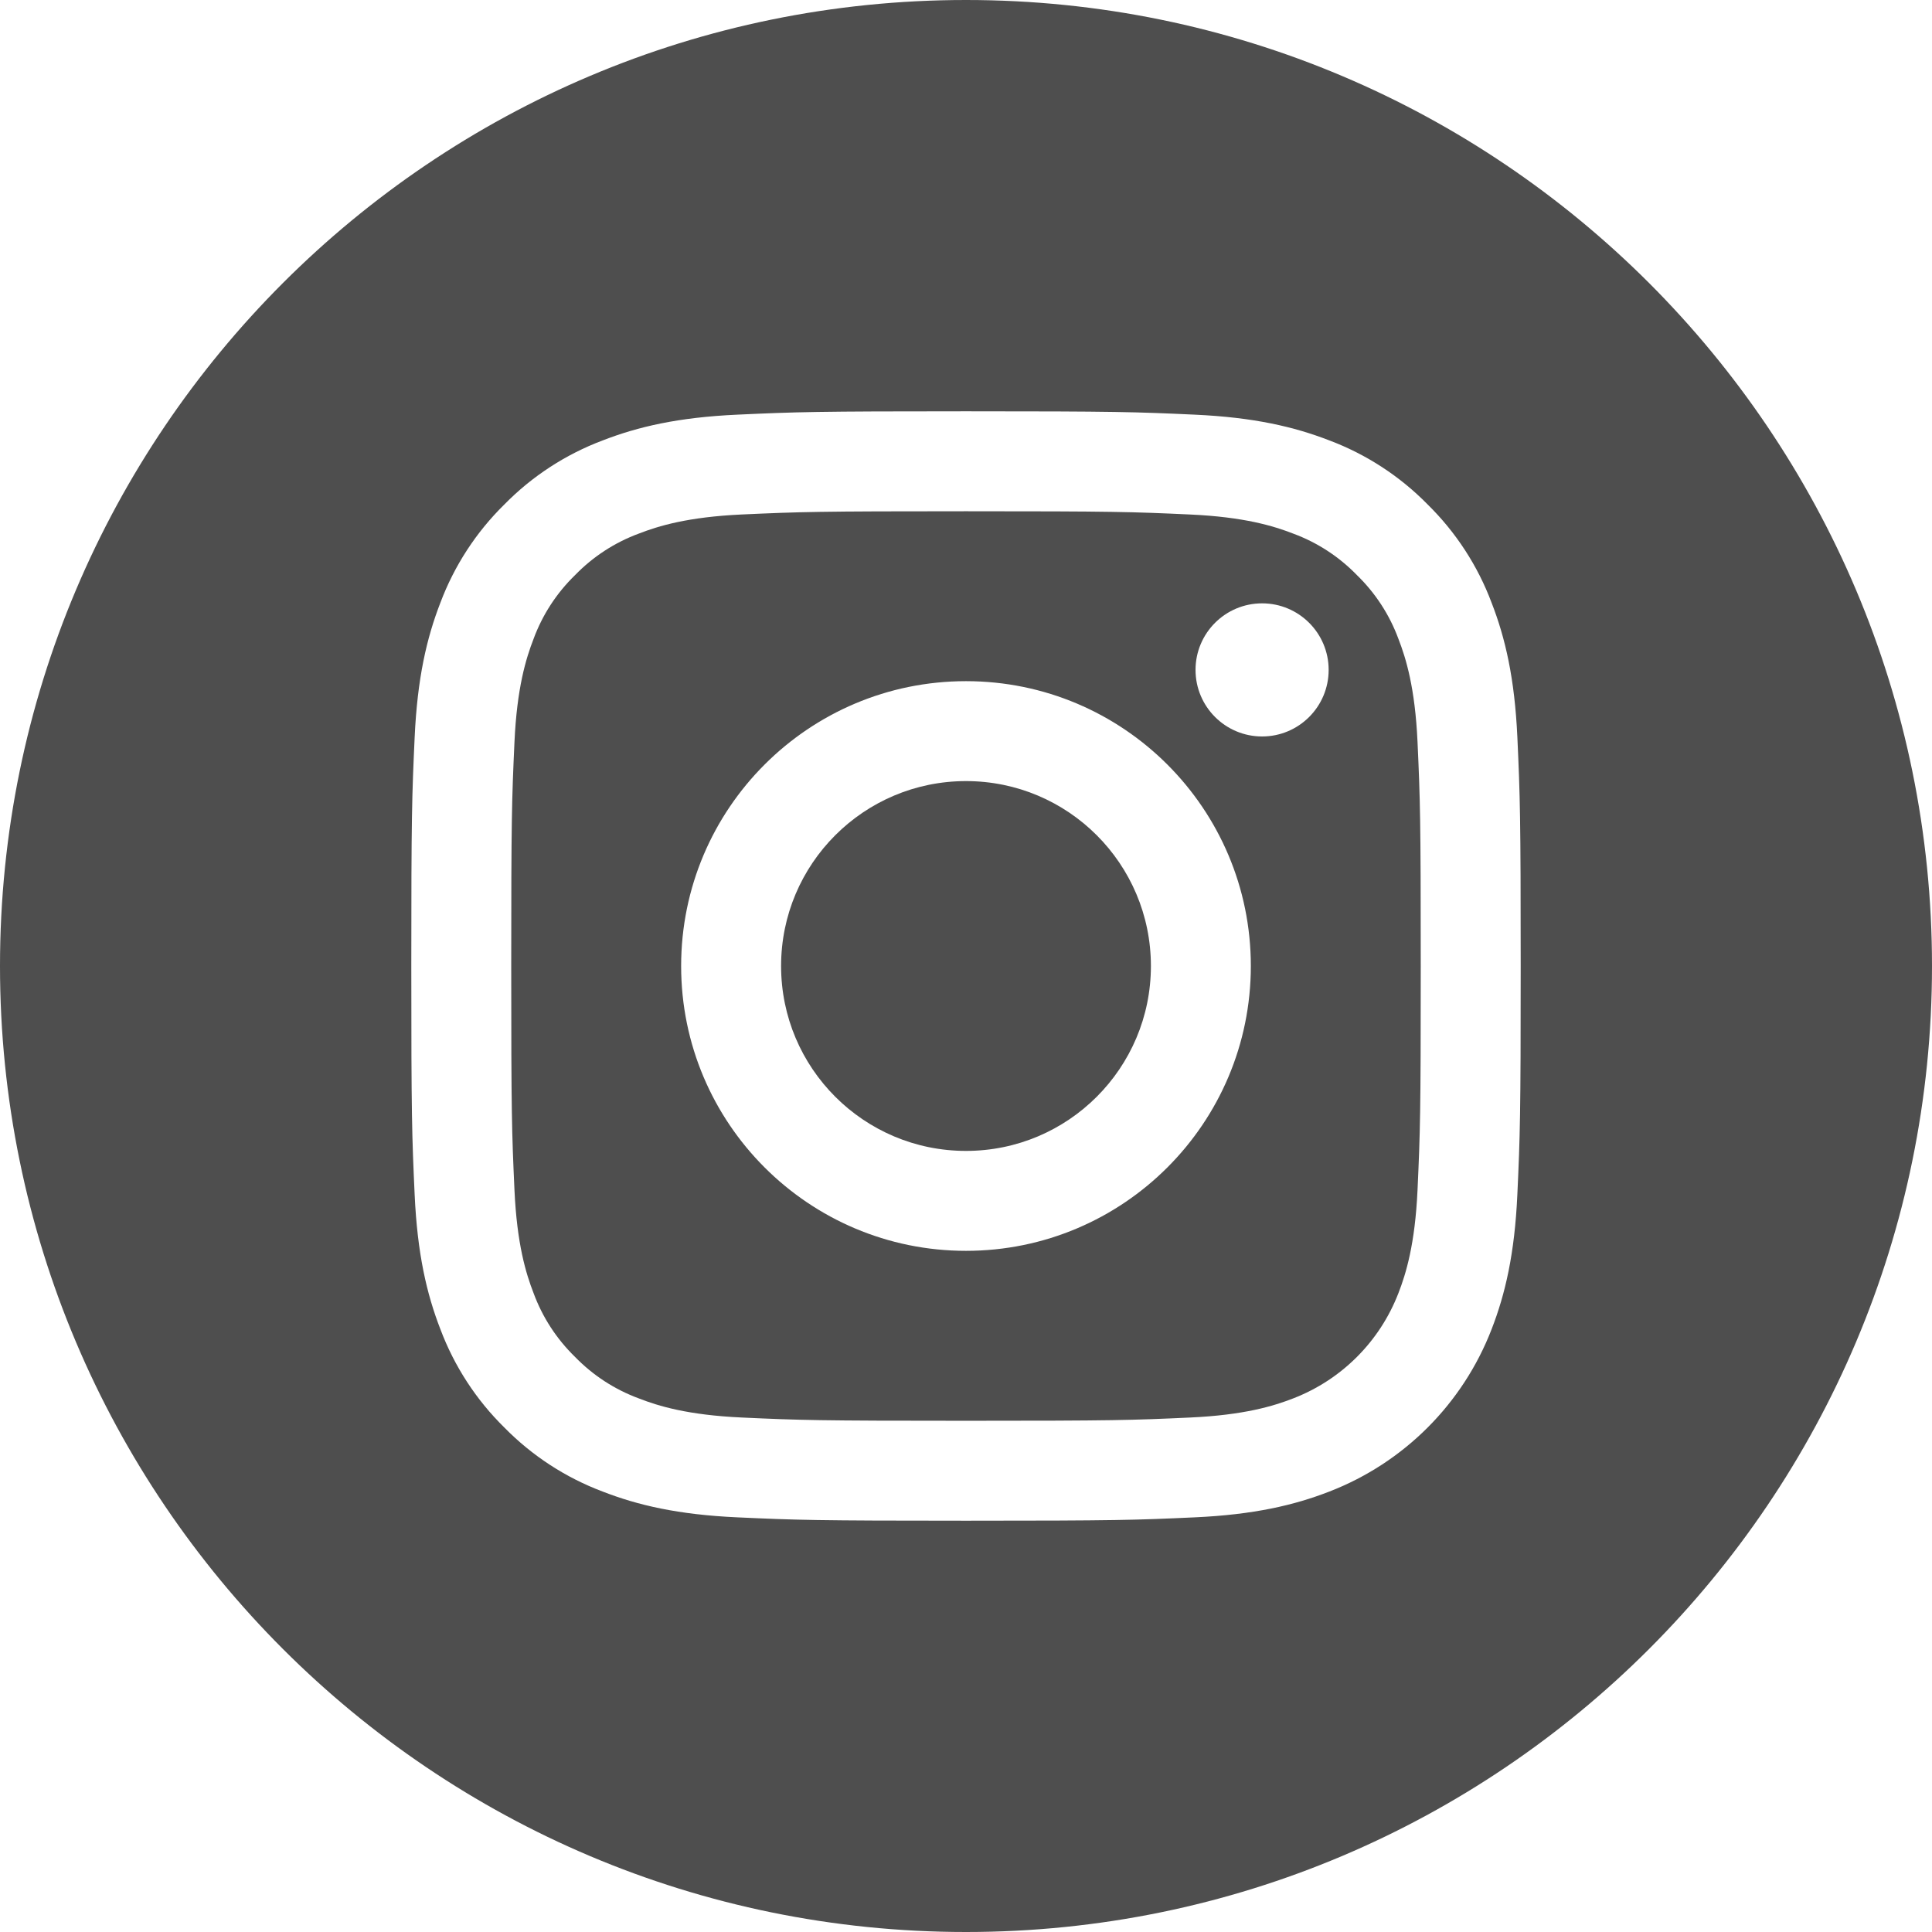
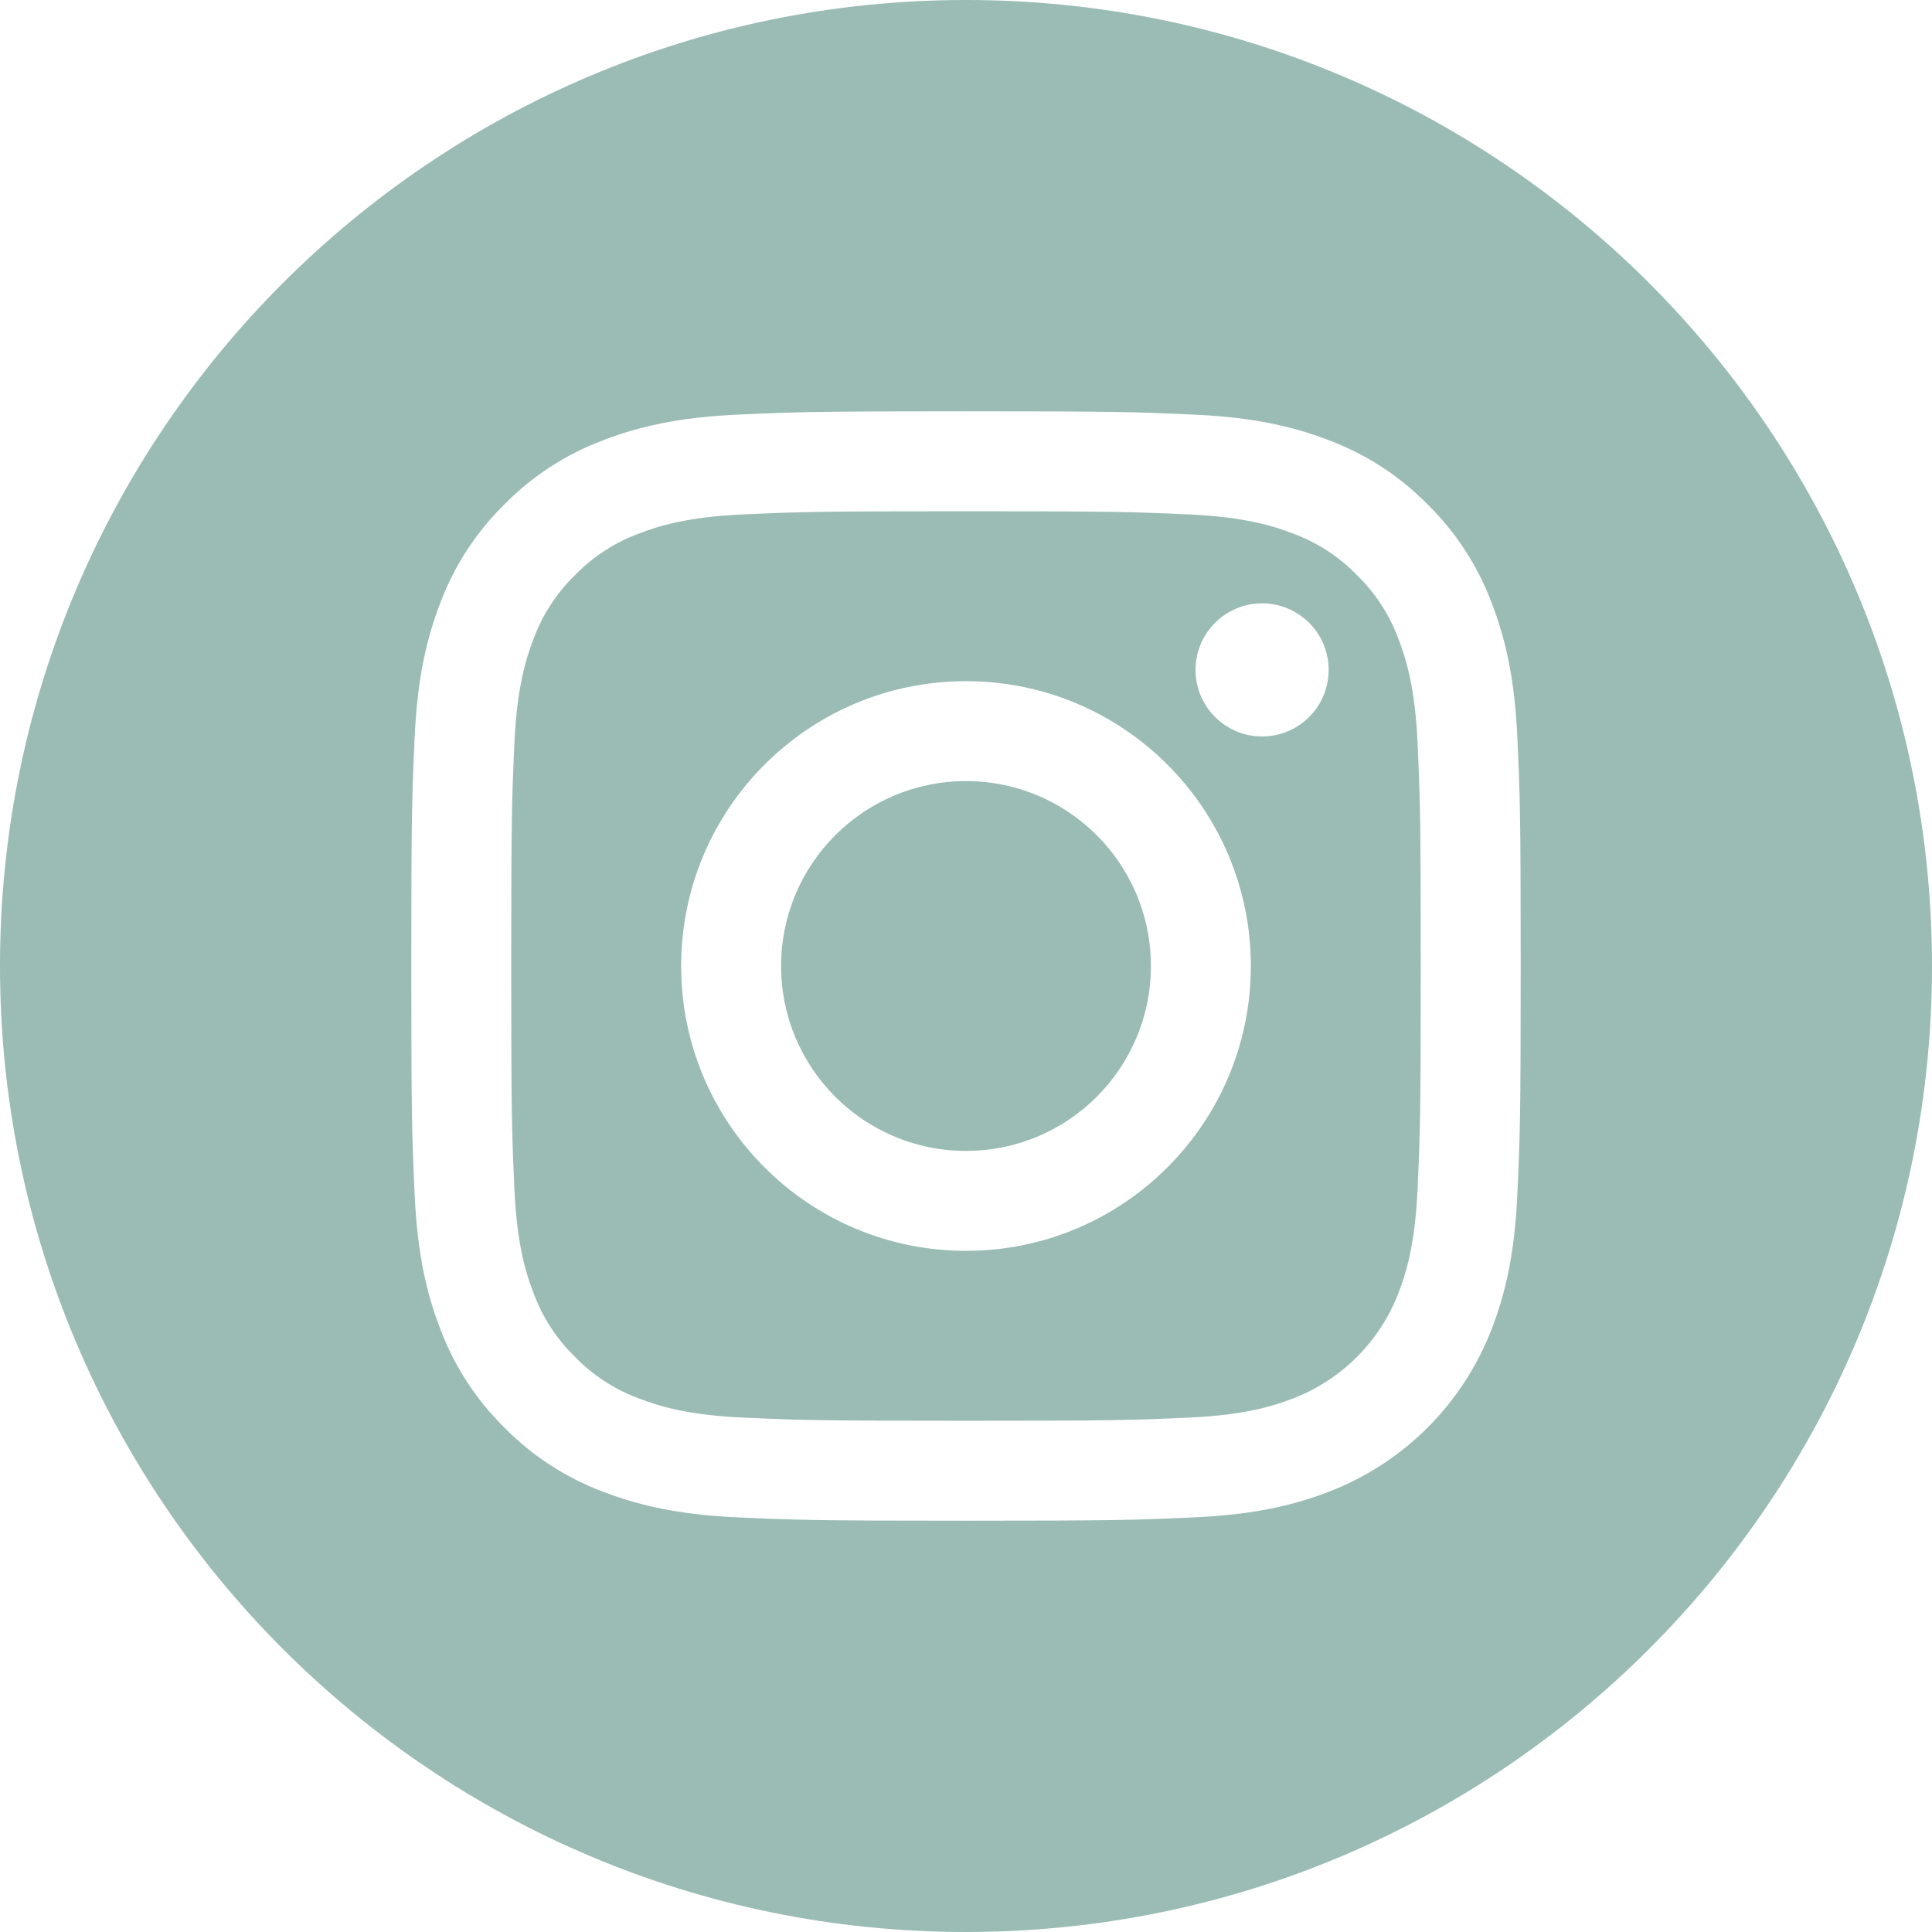
<svg xmlns="http://www.w3.org/2000/svg" width="72px" height="72px" viewBox="0 0 72 72" version="1.1">
-   <g id="Page-1" stroke="none" stroke-width="1" fill="none" fill-rule="evenodd">
-     <g id="Artboard" transform="translate(-865, -172)" fill="#4E4E4E" fill-rule="nonzero">
-       <g id="instagram" transform="translate(865, 172)">
+   <g id="Page-1" stroke="none" stroke-width="1" fill="none" fill-rule="evenodd" fill-opacity="0.52">
+     <g id="Artboard" transform="translate(-807, -172)" fill="#3E8071" fill-rule="nonzero">
+       <g id="instagram" transform="translate(807, 172)">
        <path d="M42.891,36 C42.891,39.806 39.806,42.891 36,42.891 C32.194,42.891 29.109,39.806 29.109,36 C29.109,32.194 32.194,29.109 36,29.109 C39.806,29.109 42.891,32.194 42.891,36 Z" id="Path" />
        <path d="M52.115,23.808 C51.784,22.911 51.255,22.098 50.568,21.432 C49.902,20.745 49.09,20.216 48.192,19.885 C47.463,19.602 46.369,19.266 44.353,19.174 C42.173,19.074 41.52,19.053 36,19.053 C30.48,19.053 29.826,19.074 27.647,19.173 C25.631,19.266 24.536,19.602 23.808,19.885 C22.91,20.216 22.098,20.745 21.432,21.432 C20.745,22.098 20.216,22.91 19.885,23.808 C19.602,24.537 19.265,25.632 19.173,27.647 C19.074,29.827 19.052,30.48 19.052,36.001 C19.052,41.52 19.074,42.174 19.173,44.354 C19.265,46.369 19.602,47.464 19.885,48.192 C20.216,49.09 20.744,49.902 21.431,50.569 C22.098,51.256 22.91,51.784 23.808,52.115 C24.536,52.399 25.631,52.735 27.647,52.827 C29.826,52.927 30.479,52.948 35.999,52.948 C41.52,52.948 42.174,52.927 44.353,52.827 C46.368,52.735 47.463,52.399 48.192,52.115 C49.994,51.42 51.419,49.995 52.115,48.192 C52.398,47.464 52.734,46.369 52.827,44.354 C52.926,42.174 52.947,41.52 52.947,36.001 C52.947,30.48 52.926,29.827 52.827,27.647 C52.735,25.632 52.398,24.537 52.115,23.808 L52.115,23.808 Z M36,46.615 C30.137,46.615 25.384,41.863 25.384,36 C25.384,30.137 30.137,25.385 36,25.385 C41.862,25.385 46.615,30.137 46.615,36 C46.615,41.863 41.862,46.615 36,46.615 Z M47.035,27.446 C45.665,27.446 44.554,26.335 44.554,24.965 C44.554,23.595 45.665,22.485 47.035,22.485 C48.405,22.485 49.515,23.595 49.515,24.965 C49.515,26.335 48.405,27.446 47.035,27.446 Z" id="Shape" />
        <path d="M36,0 C16.121,0 0,16.121 0,36 C0,55.879 16.121,72 36,72 C55.879,72 72,55.879 72,36 C72,16.121 55.879,0 36,0 Z M56.547,44.523 C56.447,46.723 56.097,48.226 55.586,49.541 C54.513,52.317 52.317,54.513 49.541,55.586 C48.226,56.097 46.723,56.447 44.523,56.547 C42.319,56.648 41.615,56.672 36.001,56.672 C30.386,56.672 29.682,56.648 27.477,56.547 C25.277,56.447 23.774,56.097 22.46,55.586 C21.08,55.067 19.831,54.254 18.798,53.202 C17.747,52.17 16.933,50.92 16.414,49.541 C15.903,48.226 15.553,46.723 15.453,44.523 C15.352,42.318 15.328,41.614 15.328,36 C15.328,30.386 15.352,29.682 15.453,27.477 C15.553,25.277 15.902,23.774 16.413,22.459 C16.932,21.08 17.746,19.83 18.798,18.798 C19.83,17.746 21.08,16.933 22.459,16.414 C23.774,15.903 25.277,15.553 27.477,15.453 C29.682,15.352 30.386,15.328 36,15.328 C41.614,15.328 42.318,15.352 44.523,15.453 C46.723,15.553 48.226,15.903 49.541,16.413 C50.92,16.932 52.17,17.746 53.202,18.798 C54.254,19.831 55.068,21.08 55.586,22.459 C56.098,23.774 56.447,25.277 56.548,27.477 C56.648,29.682 56.672,30.386 56.672,36 C56.672,41.614 56.648,42.318 56.547,44.523 L56.547,44.523 Z" id="Shape" />
      </g>
    </g>
  </g>
</svg>
